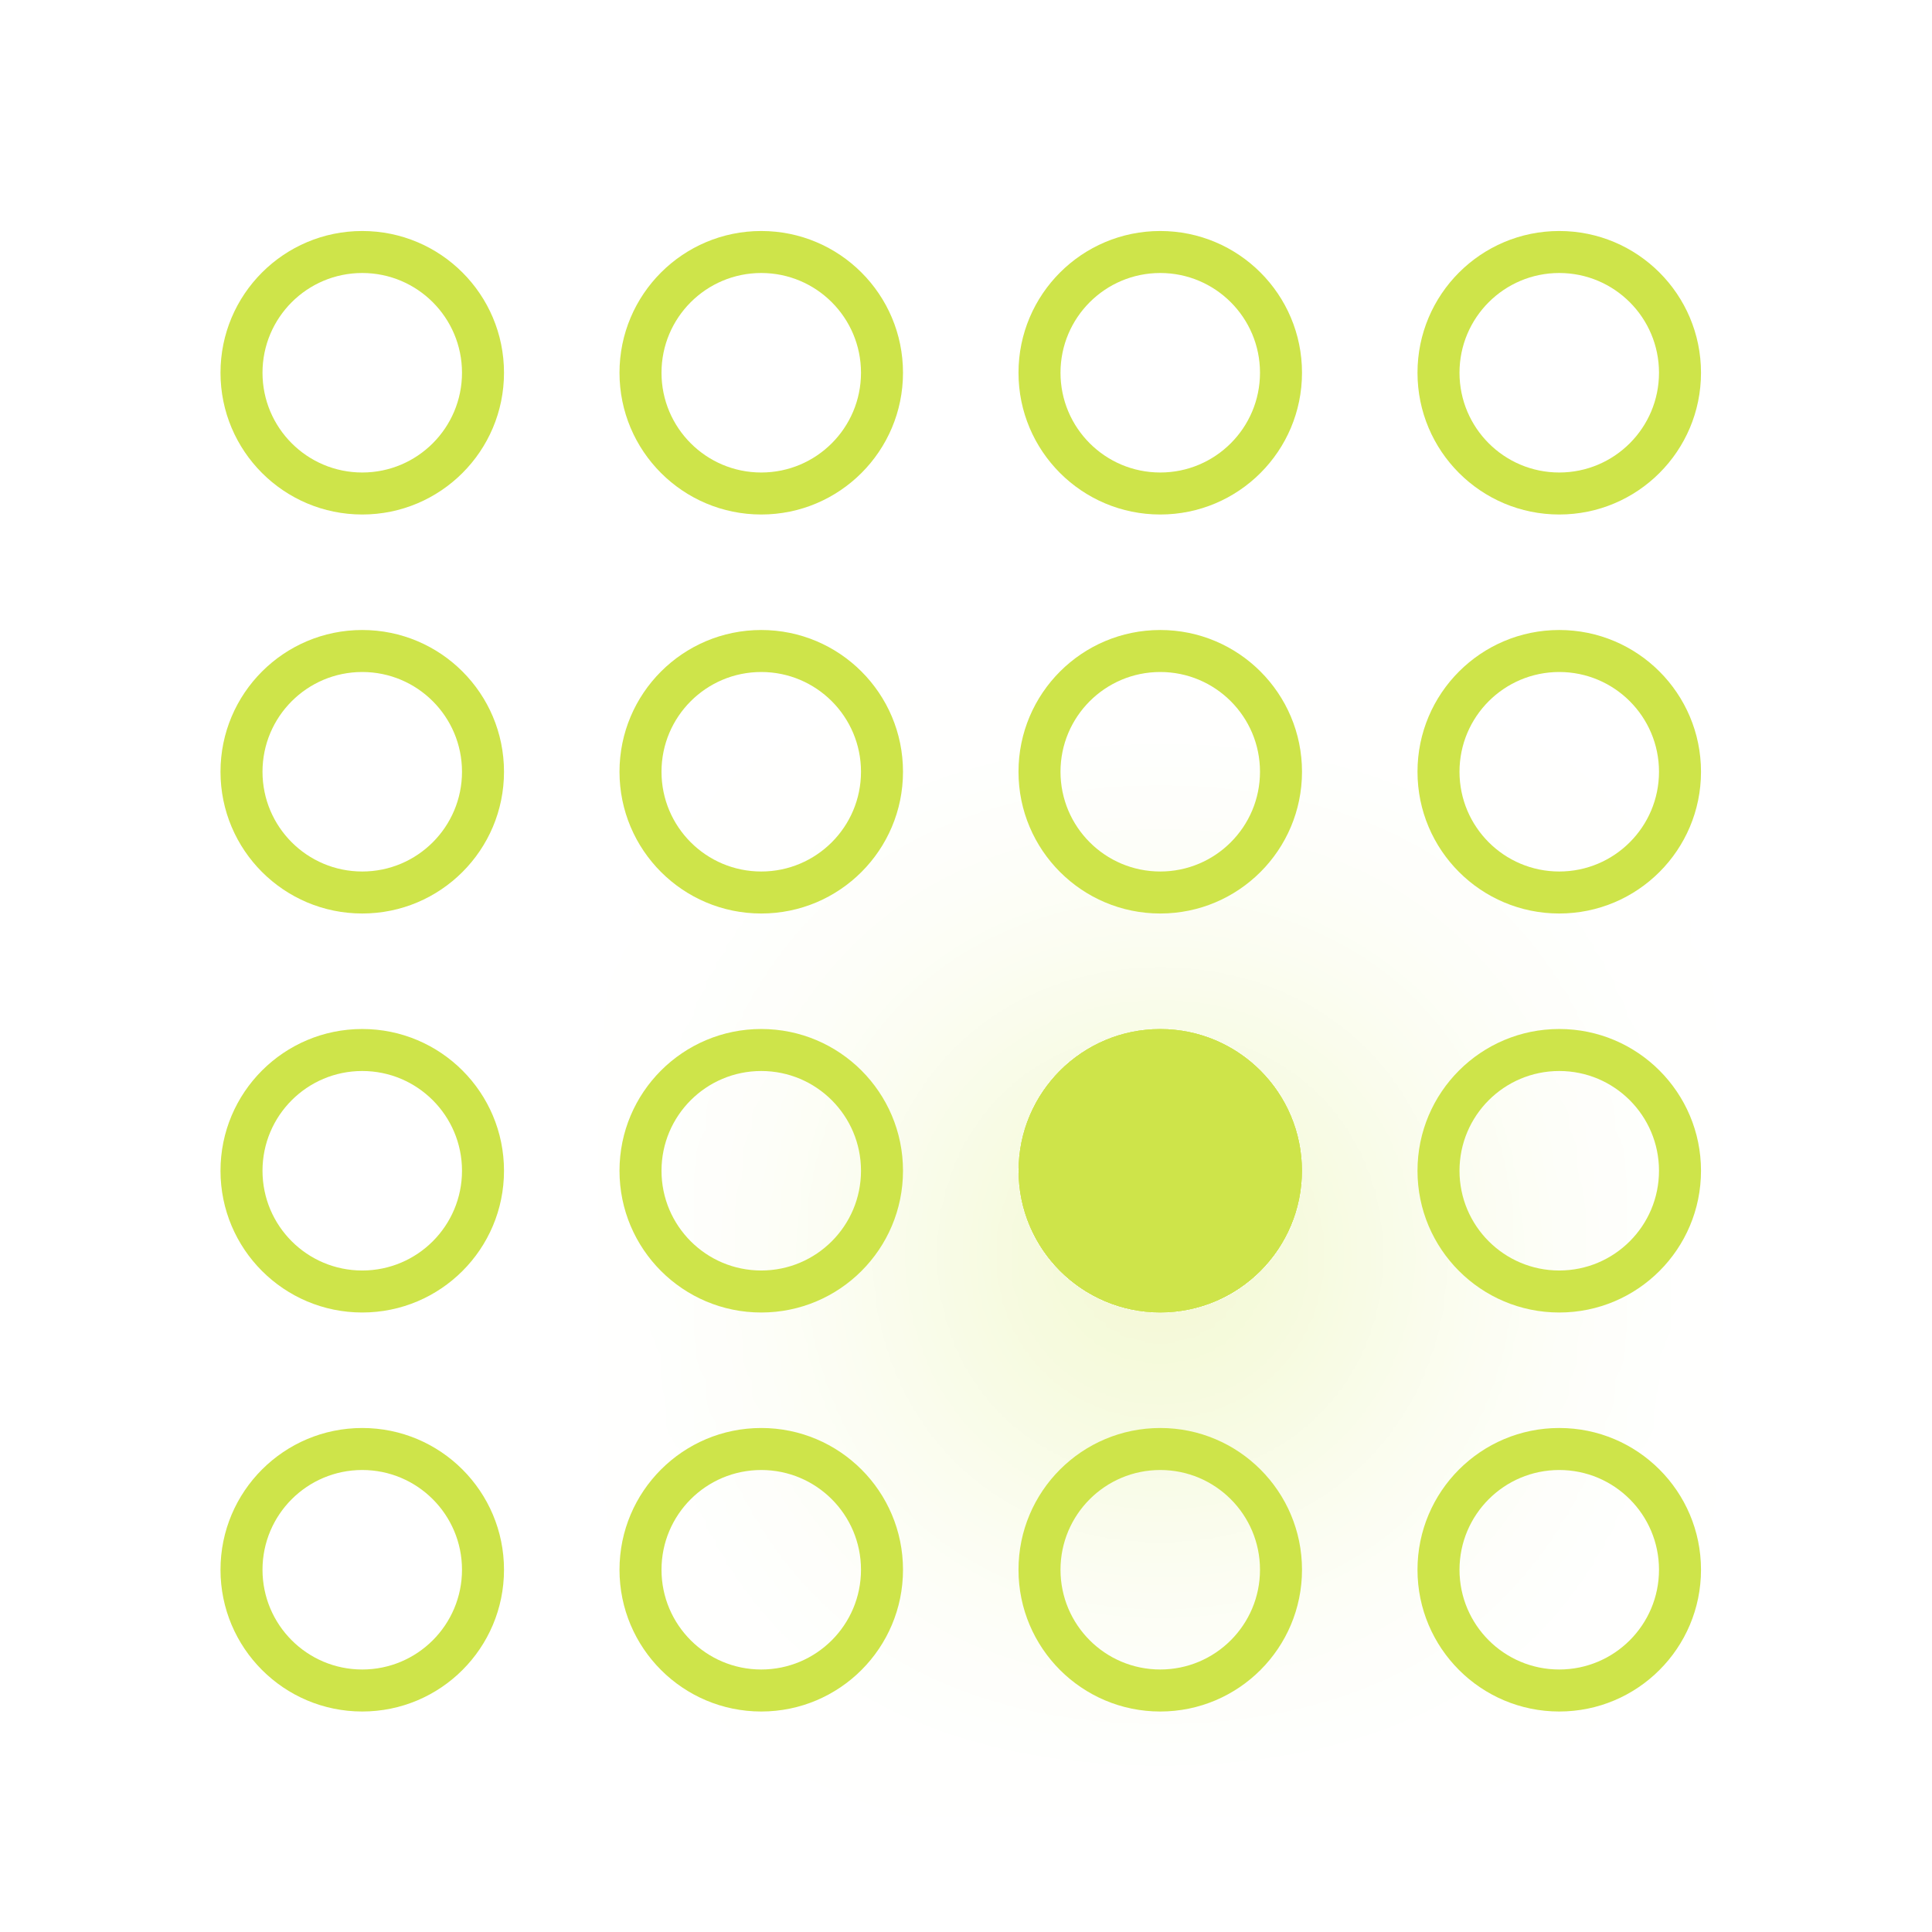
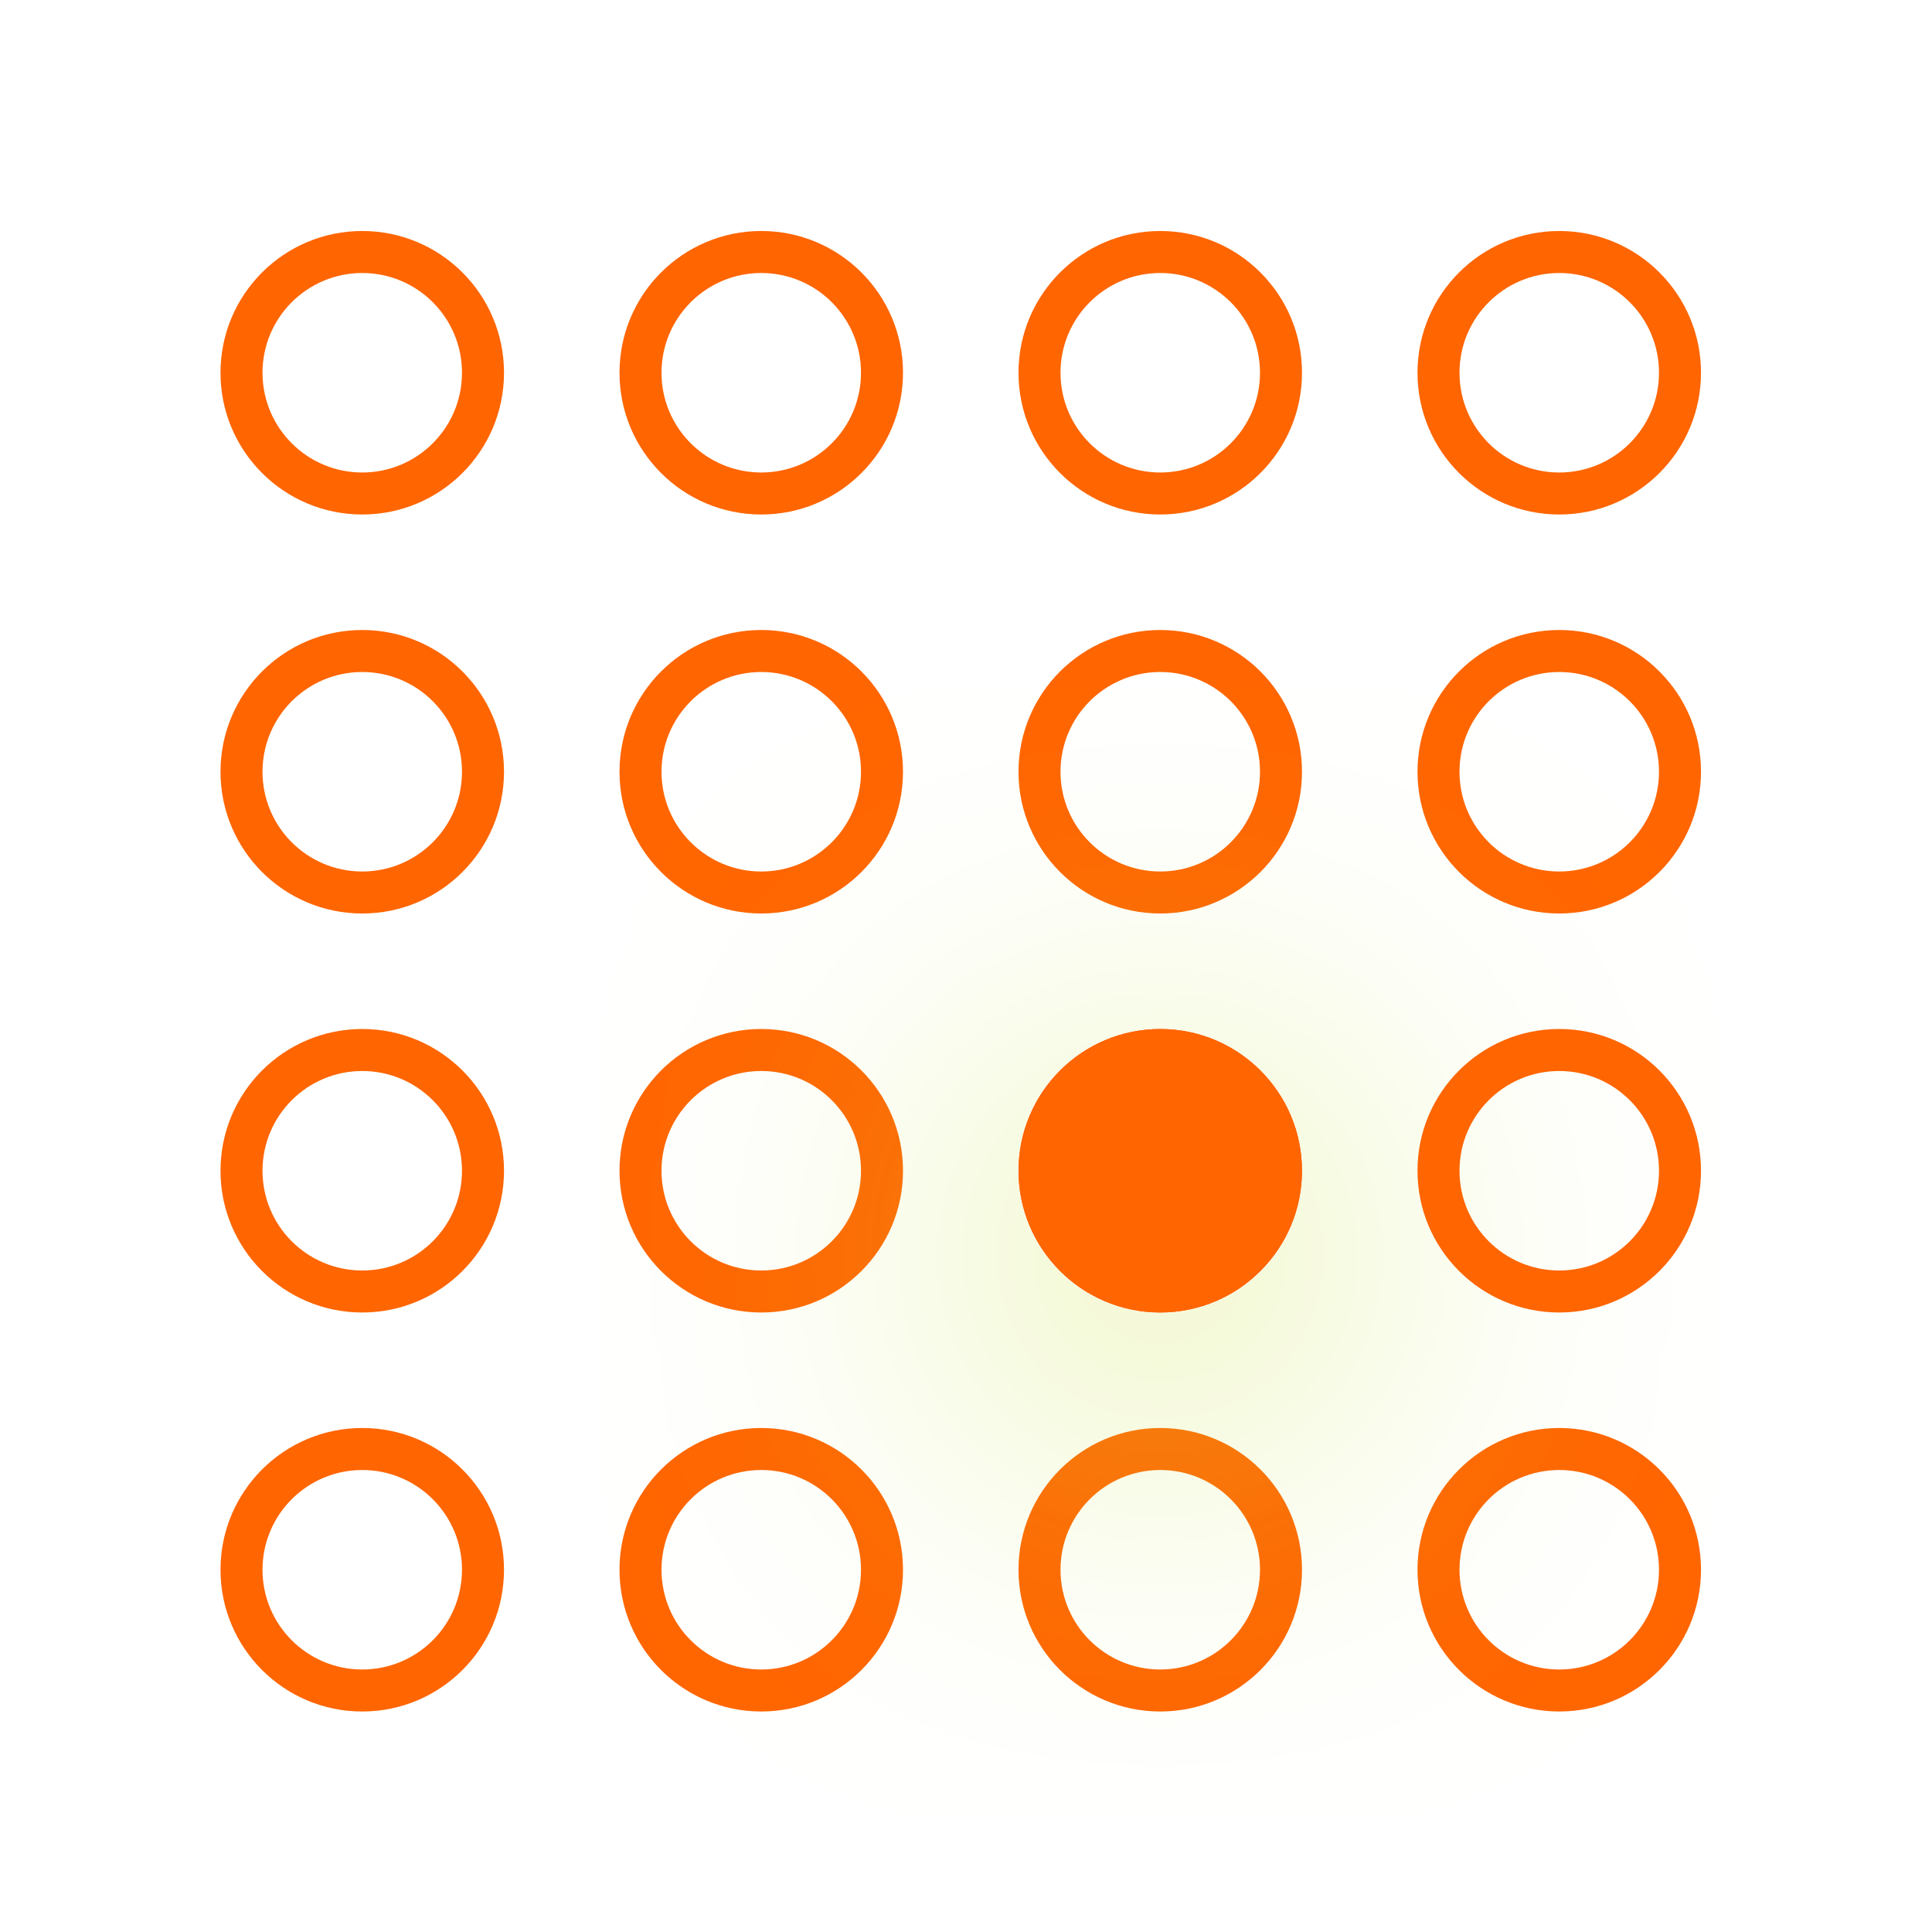
<svg xmlns="http://www.w3.org/2000/svg" width="92" height="92" viewBox="0 0 92 92" fill="none">
-   <path fill-rule="evenodd" clip-rule="evenodd" d="M17.25 22.5C19.873 22.5 22 20.373 22 17.75C22 15.127 19.873 13 17.25 13C14.627 13 12.5 15.127 12.5 17.75C12.5 20.373 14.627 22.5 17.25 22.5ZM17.25 24.5C20.978 24.5 24 21.478 24 17.75C24 14.022 20.978 11 17.25 11C13.522 11 10.5 14.022 10.5 17.75C10.5 21.478 13.522 24.5 17.25 24.5Z" fill="#CEE44A" />
-   <path fill-rule="evenodd" clip-rule="evenodd" d="M36.25 22.5C38.873 22.5 41 20.373 41 17.75C41 15.127 38.873 13 36.25 13C33.627 13 31.5 15.127 31.5 17.75C31.5 20.373 33.627 22.5 36.25 22.5ZM36.25 24.5C39.978 24.5 43 21.478 43 17.75C43 14.022 39.978 11 36.25 11C32.522 11 29.5 14.022 29.5 17.75C29.5 21.478 32.522 24.5 36.25 24.5Z" fill="#CEE44A" />
-   <path fill-rule="evenodd" clip-rule="evenodd" d="M55.25 22.5C57.873 22.5 60 20.373 60 17.75C60 15.127 57.873 13 55.25 13C52.627 13 50.5 15.127 50.5 17.75C50.5 20.373 52.627 22.5 55.25 22.5ZM55.25 24.5C58.978 24.5 62 21.478 62 17.75C62 14.022 58.978 11 55.25 11C51.522 11 48.5 14.022 48.5 17.75C48.5 21.478 51.522 24.5 55.25 24.5Z" fill="#CEE44A" />
-   <path fill-rule="evenodd" clip-rule="evenodd" d="M74.25 22.5C76.873 22.5 79 20.373 79 17.75C79 15.127 76.873 13 74.25 13C71.627 13 69.5 15.127 69.5 17.75C69.5 20.373 71.627 22.5 74.25 22.5ZM74.25 24.5C77.978 24.5 81 21.478 81 17.75C81 14.022 77.978 11 74.25 11C70.522 11 67.5 14.022 67.5 17.75C67.5 21.478 70.522 24.5 74.25 24.5Z" fill="#CEE44A" />
-   <path fill-rule="evenodd" clip-rule="evenodd" d="M17.25 41.5C19.873 41.5 22 39.373 22 36.75C22 34.127 19.873 32 17.25 32C14.627 32 12.5 34.127 12.5 36.75C12.5 39.373 14.627 41.5 17.25 41.5ZM17.25 43.5C20.978 43.5 24 40.478 24 36.75C24 33.022 20.978 30 17.25 30C13.522 30 10.5 33.022 10.5 36.75C10.5 40.478 13.522 43.5 17.25 43.5Z" fill="#CEE44A" />
-   <path fill-rule="evenodd" clip-rule="evenodd" d="M36.25 41.5C38.873 41.5 41 39.373 41 36.75C41 34.127 38.873 32 36.25 32C33.627 32 31.5 34.127 31.5 36.75C31.5 39.373 33.627 41.5 36.25 41.5ZM36.25 43.5C39.978 43.5 43 40.478 43 36.75C43 33.022 39.978 30 36.25 30C32.522 30 29.5 33.022 29.5 36.75C29.5 40.478 32.522 43.5 36.25 43.5Z" fill="#CEE44A" />
-   <path fill-rule="evenodd" clip-rule="evenodd" d="M55.25 41.5C57.873 41.5 60 39.373 60 36.75C60 34.127 57.873 32 55.25 32C52.627 32 50.5 34.127 50.5 36.75C50.5 39.373 52.627 41.5 55.25 41.5ZM55.25 43.5C58.978 43.5 62 40.478 62 36.75C62 33.022 58.978 30 55.25 30C51.522 30 48.5 33.022 48.5 36.75C48.5 40.478 51.522 43.5 55.25 43.5Z" fill="#CEE44A" />
-   <path fill-rule="evenodd" clip-rule="evenodd" d="M74.25 41.5C76.873 41.5 79 39.373 79 36.75C79 34.127 76.873 32 74.25 32C71.627 32 69.5 34.127 69.5 36.75C69.5 39.373 71.627 41.5 74.25 41.5ZM74.25 43.5C77.978 43.5 81 40.478 81 36.75C81 33.022 77.978 30 74.25 30C70.522 30 67.5 33.022 67.5 36.75C67.5 40.478 70.522 43.5 74.25 43.5Z" fill="#CEE44A" />
-   <path fill-rule="evenodd" clip-rule="evenodd" d="M17.25 79.5C19.873 79.5 22 77.373 22 74.75C22 72.127 19.873 70 17.25 70C14.627 70 12.5 72.127 12.5 74.75C12.5 77.373 14.627 79.5 17.25 79.5ZM17.25 81.5C20.978 81.5 24 78.478 24 74.75C24 71.022 20.978 68 17.25 68C13.522 68 10.5 71.022 10.5 74.75C10.5 78.478 13.522 81.5 17.25 81.5Z" fill="#CEE44A" />
-   <path fill-rule="evenodd" clip-rule="evenodd" d="M36.25 79.5C38.873 79.5 41 77.373 41 74.75C41 72.127 38.873 70 36.25 70C33.627 70 31.5 72.127 31.5 74.75C31.5 77.373 33.627 79.5 36.25 79.5ZM36.25 81.5C39.978 81.5 43 78.478 43 74.75C43 71.022 39.978 68 36.25 68C32.522 68 29.5 71.022 29.5 74.75C29.5 78.478 32.522 81.5 36.25 81.5Z" fill="#CEE44A" />
-   <path fill-rule="evenodd" clip-rule="evenodd" d="M55.25 79.5C57.873 79.5 60 77.373 60 74.75C60 72.127 57.873 70 55.25 70C52.627 70 50.5 72.127 50.5 74.75C50.5 77.373 52.627 79.5 55.25 79.5ZM55.25 81.5C58.978 81.5 62 78.478 62 74.75C62 71.022 58.978 68 55.25 68C51.522 68 48.5 71.022 48.5 74.75C48.5 78.478 51.522 81.5 55.25 81.5Z" fill="#CEE44A" />
-   <path fill-rule="evenodd" clip-rule="evenodd" d="M74.25 79.5C76.873 79.5 79 77.373 79 74.75C79 72.127 76.873 70 74.25 70C71.627 70 69.5 72.127 69.5 74.75C69.5 77.373 71.627 79.5 74.25 79.5ZM74.25 81.5C77.978 81.5 81 78.478 81 74.75C81 71.022 77.978 68 74.25 68C70.522 68 67.5 71.022 67.5 74.75C67.5 78.478 70.522 81.5 74.25 81.5Z" fill="#CEE44A" />
-   <path fill-rule="evenodd" clip-rule="evenodd" d="M17.25 60.5C19.873 60.5 22 58.373 22 55.75C22 53.127 19.873 51 17.25 51C14.627 51 12.5 53.127 12.5 55.75C12.5 58.373 14.627 60.5 17.25 60.5ZM17.25 62.5C20.978 62.5 24 59.478 24 55.75C24 52.022 20.978 49 17.25 49C13.522 49 10.5 52.022 10.5 55.75C10.5 59.478 13.522 62.5 17.25 62.5Z" fill="#CEE44A" />
-   <path fill-rule="evenodd" clip-rule="evenodd" d="M36.25 60.5C38.873 60.5 41 58.373 41 55.75C41 53.127 38.873 51 36.25 51C33.627 51 31.5 53.127 31.5 55.75C31.5 58.373 33.627 60.5 36.25 60.5ZM36.25 62.5C39.978 62.5 43 59.478 43 55.75C43 52.022 39.978 49 36.25 49C32.522 49 29.5 52.022 29.5 55.75C29.5 59.478 32.522 62.5 36.25 62.5Z" fill="#CEE44A" />
+   <path fill-rule="evenodd" clip-rule="evenodd" d="M17.25 22.5C19.873 22.5 22 20.373 22 17.75C22 15.127 19.873 13 17.25 13C14.627 13 12.5 15.127 12.5 17.75C12.5 20.373 14.627 22.5 17.25 22.5ZM17.25 24.5C20.978 24.5 24 21.478 24 17.75C24 14.022 20.978 11 17.25 11C13.522 11 10.5 14.022 10.5 17.75C10.5 21.478 13.522 24.5 17.25 24.5Z" fill="#FF6500" />
+   <path fill-rule="evenodd" clip-rule="evenodd" d="M36.25 22.5C38.873 22.5 41 20.373 41 17.75C41 15.127 38.873 13 36.25 13C33.627 13 31.5 15.127 31.5 17.75C31.5 20.373 33.627 22.5 36.25 22.5ZM36.25 24.5C39.978 24.5 43 21.478 43 17.75C43 14.022 39.978 11 36.25 11C32.522 11 29.5 14.022 29.5 17.75C29.5 21.478 32.522 24.5 36.25 24.5Z" fill="#FF6500" />
+   <path fill-rule="evenodd" clip-rule="evenodd" d="M55.25 22.5C57.873 22.5 60 20.373 60 17.75C60 15.127 57.873 13 55.25 13C52.627 13 50.5 15.127 50.5 17.75C50.5 20.373 52.627 22.5 55.25 22.5ZM55.25 24.5C58.978 24.5 62 21.478 62 17.75C62 14.022 58.978 11 55.25 11C51.522 11 48.5 14.022 48.5 17.75C48.5 21.478 51.522 24.5 55.25 24.5Z" fill="#FF6500" />
+   <path fill-rule="evenodd" clip-rule="evenodd" d="M74.25 22.5C76.873 22.5 79 20.373 79 17.75C79 15.127 76.873 13 74.25 13C71.627 13 69.5 15.127 69.5 17.75C69.5 20.373 71.627 22.5 74.25 22.5ZM74.25 24.5C77.978 24.5 81 21.478 81 17.75C81 14.022 77.978 11 74.25 11C70.522 11 67.5 14.022 67.5 17.75C67.5 21.478 70.522 24.5 74.25 24.5Z" fill="#FF6500" />
+   <path fill-rule="evenodd" clip-rule="evenodd" d="M17.25 41.5C19.873 41.5 22 39.373 22 36.75C22 34.127 19.873 32 17.25 32C14.627 32 12.5 34.127 12.5 36.75C12.5 39.373 14.627 41.5 17.25 41.5ZM17.25 43.5C20.978 43.5 24 40.478 24 36.75C24 33.022 20.978 30 17.25 30C13.522 30 10.5 33.022 10.5 36.75C10.5 40.478 13.522 43.5 17.25 43.5Z" fill="#FF6500" />
+   <path fill-rule="evenodd" clip-rule="evenodd" d="M36.25 41.5C38.873 41.5 41 39.373 41 36.75C41 34.127 38.873 32 36.25 32C33.627 32 31.5 34.127 31.5 36.75C31.5 39.373 33.627 41.5 36.25 41.5ZM36.25 43.5C39.978 43.5 43 40.478 43 36.75C43 33.022 39.978 30 36.25 30C32.522 30 29.5 33.022 29.5 36.75C29.5 40.478 32.522 43.5 36.25 43.5Z" fill="#FF6500" />
+   <path fill-rule="evenodd" clip-rule="evenodd" d="M55.25 41.5C57.873 41.5 60 39.373 60 36.75C60 34.127 57.873 32 55.25 32C52.627 32 50.5 34.127 50.5 36.75C50.5 39.373 52.627 41.5 55.25 41.5ZM55.25 43.5C58.978 43.5 62 40.478 62 36.75C62 33.022 58.978 30 55.25 30C51.522 30 48.5 33.022 48.5 36.75C48.5 40.478 51.522 43.5 55.25 43.5Z" fill="#FF6500" />
+   <path fill-rule="evenodd" clip-rule="evenodd" d="M74.25 41.5C76.873 41.5 79 39.373 79 36.75C79 34.127 76.873 32 74.25 32C71.627 32 69.5 34.127 69.5 36.75C69.5 39.373 71.627 41.5 74.25 41.5ZM74.25 43.5C77.978 43.5 81 40.478 81 36.75C81 33.022 77.978 30 74.25 30C70.522 30 67.5 33.022 67.5 36.75C67.5 40.478 70.522 43.5 74.25 43.5Z" fill="#FF6500" />
+   <path fill-rule="evenodd" clip-rule="evenodd" d="M17.25 79.5C19.873 79.5 22 77.373 22 74.75C22 72.127 19.873 70 17.25 70C14.627 70 12.5 72.127 12.5 74.75C12.5 77.373 14.627 79.5 17.25 79.5ZM17.25 81.5C20.978 81.5 24 78.478 24 74.75C24 71.022 20.978 68 17.25 68C13.522 68 10.5 71.022 10.5 74.75C10.5 78.478 13.522 81.5 17.25 81.5Z" fill="#FF6500" />
+   <path fill-rule="evenodd" clip-rule="evenodd" d="M36.25 79.5C38.873 79.5 41 77.373 41 74.75C41 72.127 38.873 70 36.25 70C33.627 70 31.5 72.127 31.5 74.75C31.5 77.373 33.627 79.5 36.25 79.5ZM36.25 81.5C39.978 81.5 43 78.478 43 74.75C43 71.022 39.978 68 36.25 68C32.522 68 29.5 71.022 29.5 74.75C29.5 78.478 32.522 81.5 36.25 81.5Z" fill="#FF6500" />
+   <path fill-rule="evenodd" clip-rule="evenodd" d="M55.25 79.5C57.873 79.5 60 77.373 60 74.75C60 72.127 57.873 70 55.25 70C52.627 70 50.5 72.127 50.5 74.75C50.5 77.373 52.627 79.5 55.25 79.5ZM55.25 81.5C58.978 81.5 62 78.478 62 74.75C62 71.022 58.978 68 55.25 68C51.522 68 48.5 71.022 48.5 74.75C48.5 78.478 51.522 81.5 55.25 81.5Z" fill="#FF6500" />
+   <path fill-rule="evenodd" clip-rule="evenodd" d="M74.25 79.5C76.873 79.5 79 77.373 79 74.75C79 72.127 76.873 70 74.25 70C71.627 70 69.5 72.127 69.5 74.75C69.5 77.373 71.627 79.5 74.25 79.5ZM74.25 81.5C77.978 81.5 81 78.478 81 74.75C81 71.022 77.978 68 74.25 68C70.522 68 67.5 71.022 67.5 74.75C67.5 78.478 70.522 81.5 74.25 81.5Z" fill="#FF6500" />
+   <path fill-rule="evenodd" clip-rule="evenodd" d="M17.25 60.5C19.873 60.5 22 58.373 22 55.75C22 53.127 19.873 51 17.25 51C14.627 51 12.5 53.127 12.5 55.75C12.5 58.373 14.627 60.5 17.25 60.5ZM17.25 62.5C20.978 62.5 24 59.478 24 55.75C24 52.022 20.978 49 17.25 49C13.522 49 10.5 52.022 10.5 55.75C10.5 59.478 13.522 62.5 17.25 62.5Z" fill="#FF6500" />
+   <path fill-rule="evenodd" clip-rule="evenodd" d="M36.25 60.5C38.873 60.5 41 58.373 41 55.75C41 53.127 38.873 51 36.25 51C33.627 51 31.5 53.127 31.5 55.75C31.5 58.373 33.627 60.5 36.25 60.5ZM36.25 62.5C39.978 62.5 43 59.478 43 55.75C43 52.022 39.978 49 36.25 49C32.522 49 29.5 52.022 29.5 55.75C29.5 59.478 32.522 62.5 36.25 62.5Z" fill="#FF6500" />
  <g filter="url(#filter0_d_800_230)">
-     <path d="M62 55.75C62 59.478 58.978 62.5 55.25 62.5C51.522 62.5 48.5 59.478 48.5 55.75C48.5 52.022 51.522 49 55.25 49C58.978 49 62 52.022 62 55.75Z" fill="#CEE44A" />
+     <path d="M62 55.75C62 59.478 58.978 62.5 55.25 62.5C51.522 62.5 48.5 59.478 48.5 55.75C48.5 52.022 51.522 49 55.25 49C58.978 49 62 52.022 62 55.75Z" fill="#FF6500" />
  </g>
-   <path fill-rule="evenodd" clip-rule="evenodd" d="M55.25 60.5C57.873 60.5 60 58.373 60 55.75C60 53.127 57.873 51 55.25 51C52.627 51 50.5 53.127 50.5 55.75C50.5 58.373 52.627 60.5 55.25 60.5ZM55.25 62.5C58.978 62.5 62 59.478 62 55.75C62 52.022 58.978 49 55.25 49C51.522 49 48.5 52.022 48.5 55.75C48.5 59.478 51.522 62.5 55.25 62.5Z" fill="#CEE44A" />
-   <path fill-rule="evenodd" clip-rule="evenodd" d="M74.25 60.5C76.873 60.5 79 58.373 79 55.75C79 53.127 76.873 51 74.25 51C71.627 51 69.5 53.127 69.5 55.75C69.5 58.373 71.627 60.5 74.25 60.5ZM74.25 62.5C77.978 62.5 81 59.478 81 55.75C81 52.022 77.978 49 74.25 49C70.522 49 67.5 52.022 67.5 55.75C67.5 59.478 70.522 62.5 74.25 62.5Z" fill="#CEE44A" />
+   <path fill-rule="evenodd" clip-rule="evenodd" d="M55.25 60.5C57.873 60.5 60 58.373 60 55.75C60 53.127 57.873 51 55.25 51C52.627 51 50.5 53.127 50.5 55.75C50.5 58.373 52.627 60.5 55.25 60.5ZM55.25 62.5C58.978 62.5 62 59.478 62 55.75C62 52.022 58.978 49 55.25 49C51.522 49 48.5 52.022 48.5 55.75C48.5 59.478 51.522 62.5 55.25 62.5Z" fill="#FF6500" />
+   <path fill-rule="evenodd" clip-rule="evenodd" d="M74.25 60.5C76.873 60.5 79 58.373 79 55.75C79 53.127 76.873 51 74.25 51C71.627 51 69.5 53.127 69.5 55.75C69.5 58.373 71.627 60.5 74.25 60.5ZM74.25 62.5C77.978 62.5 81 59.478 81 55.75C81 52.022 77.978 49 74.25 49C70.522 49 67.5 52.022 67.5 55.75C67.5 59.478 70.522 62.5 74.25 62.5Z" fill="#FF6500" />
  <defs>
    <filter id="filter0_d_800_230" x="28.5" y="33" width="53.5" height="53.5" filterUnits="userSpaceOnUse" color-interpolation-filters="sRGB">
      <feFlood flood-opacity="0" result="BackgroundImageFix" />
      <feColorMatrix in="SourceAlpha" type="matrix" values="0 0 0 0 0 0 0 0 0 0 0 0 0 0 0 0 0 0 127 0" result="hardAlpha" />
      <feOffset dy="4" />
      <feGaussianBlur stdDeviation="10" />
      <feComposite in2="hardAlpha" operator="out" />
      <feColorMatrix type="matrix" values="0 0 0 0 0.808 0 0 0 0 0.894 0 0 0 0 0.29 0 0 0 1 0" />
      <feBlend mode="normal" in2="BackgroundImageFix" result="effect1_dropShadow_800_230" />
      <feBlend mode="normal" in="SourceGraphic" in2="effect1_dropShadow_800_230" result="shape" />
    </filter>
  </defs>
</svg>
